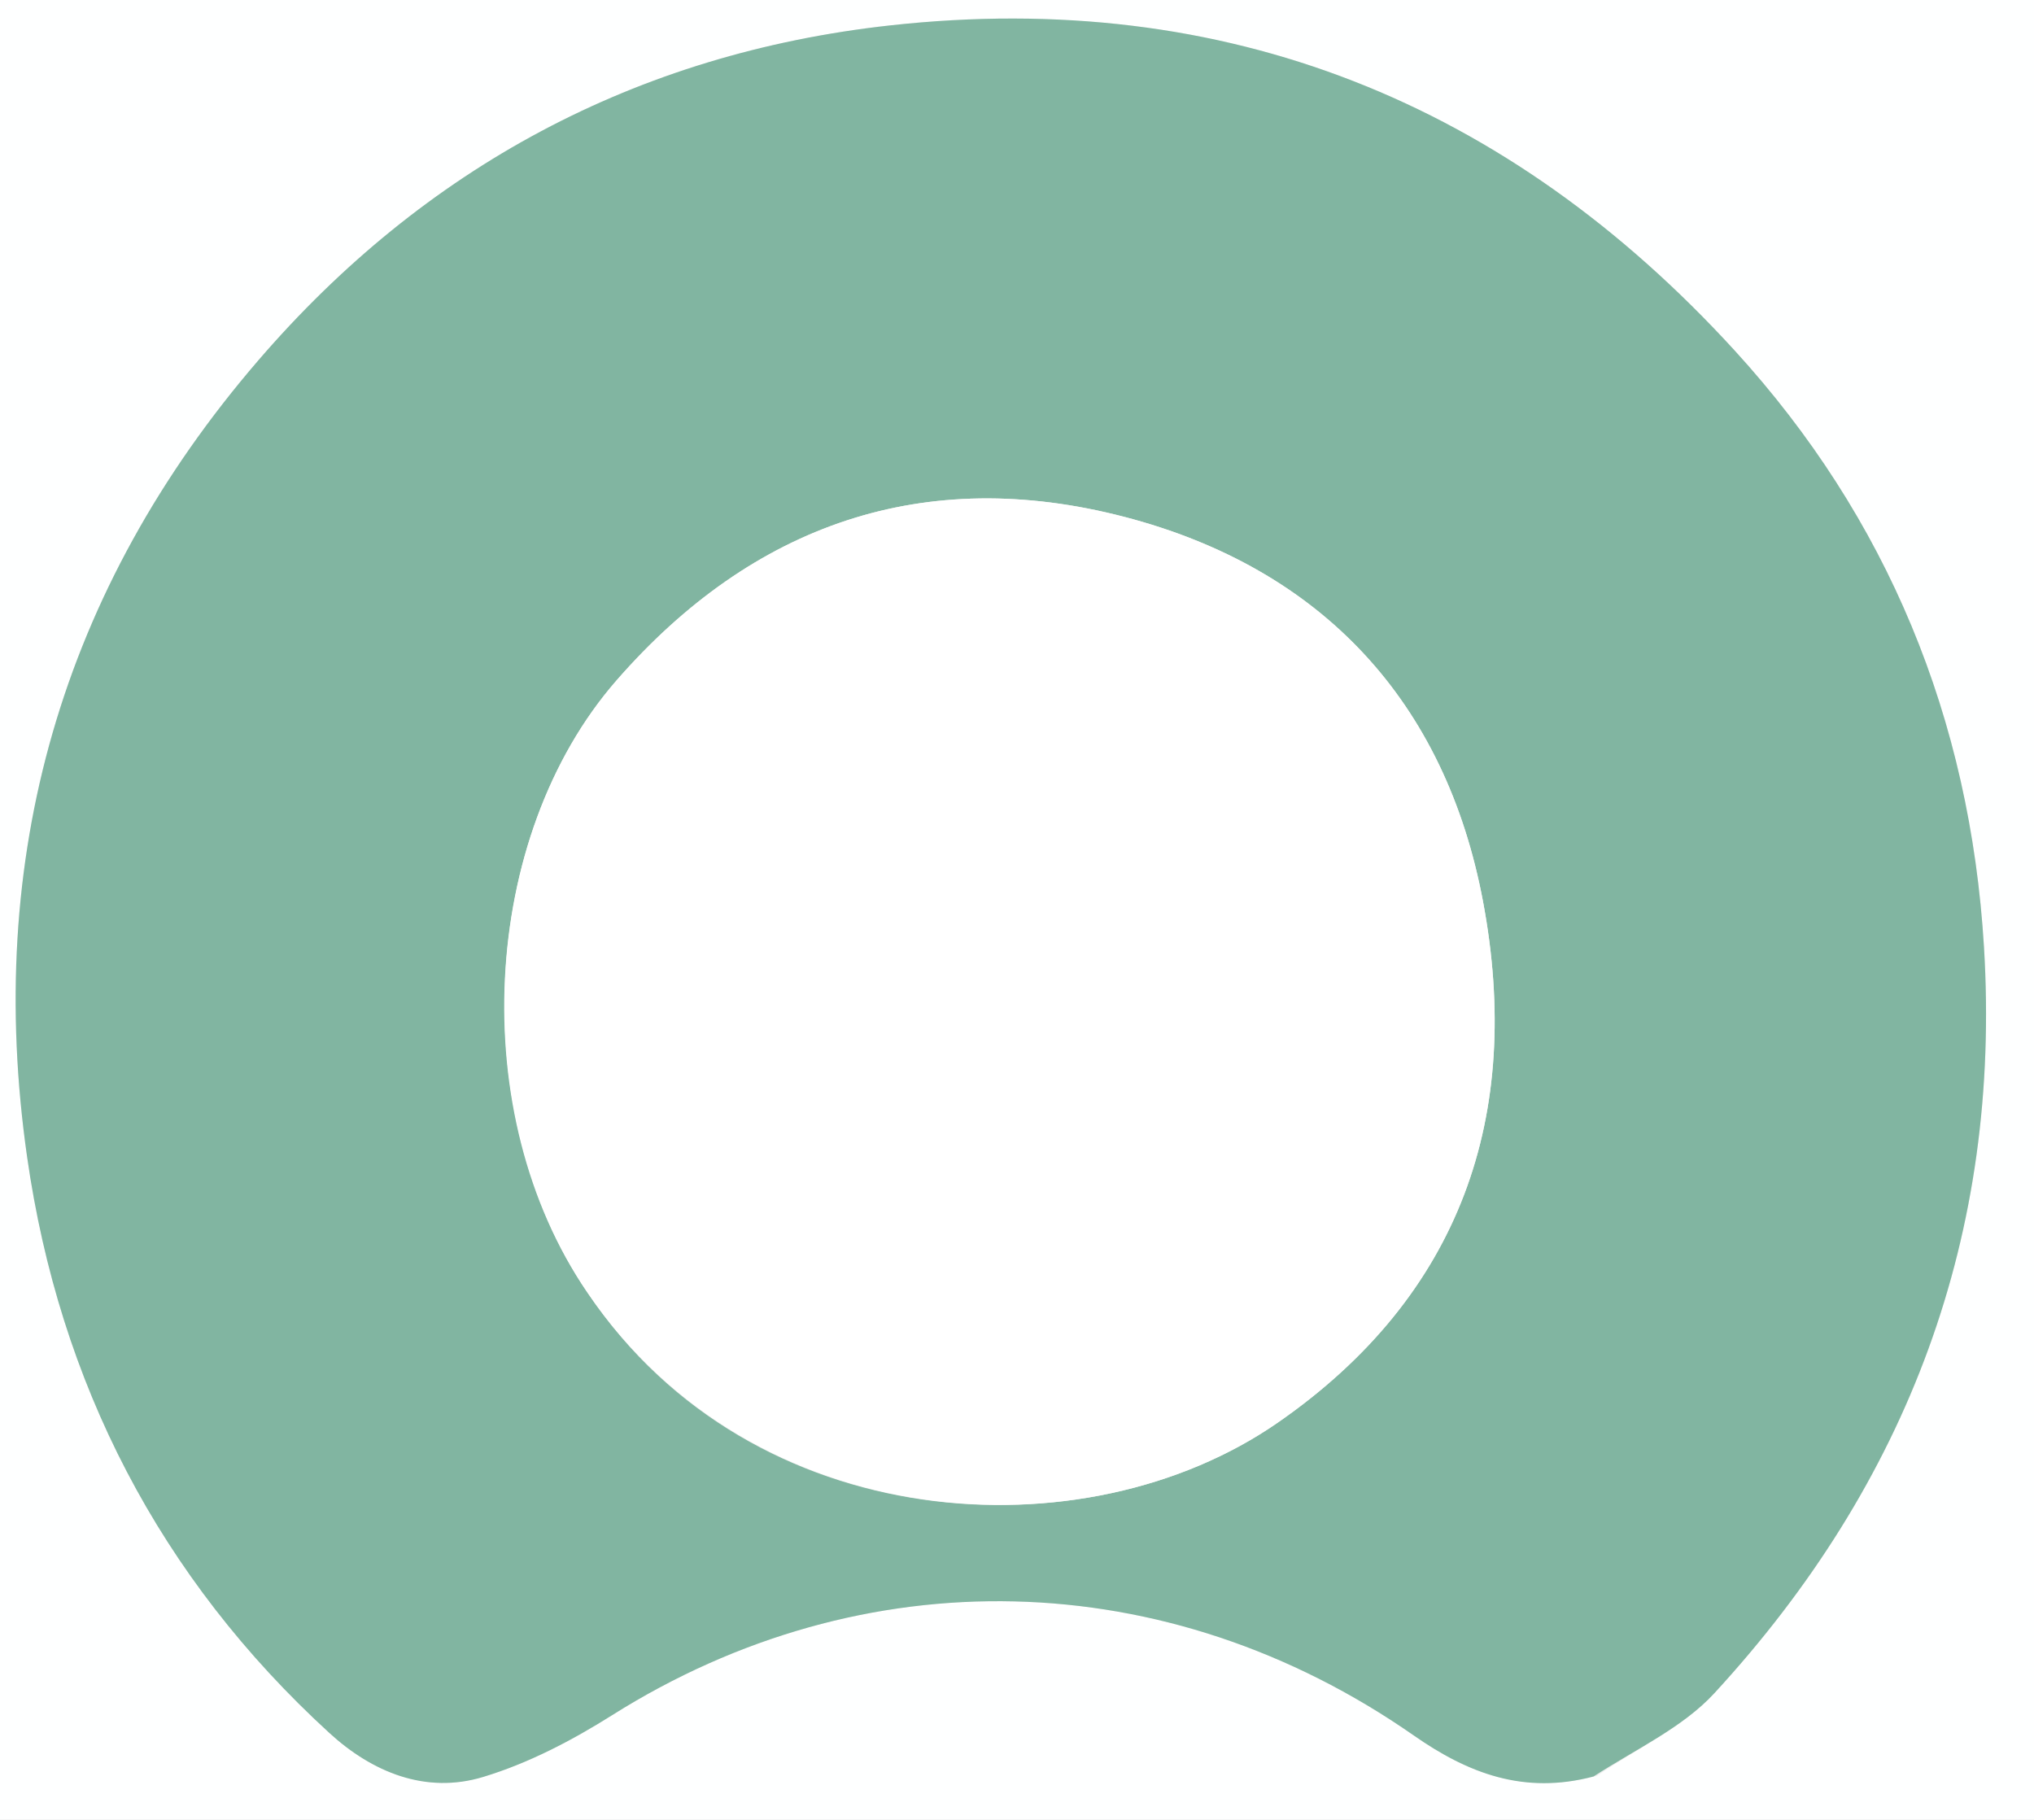
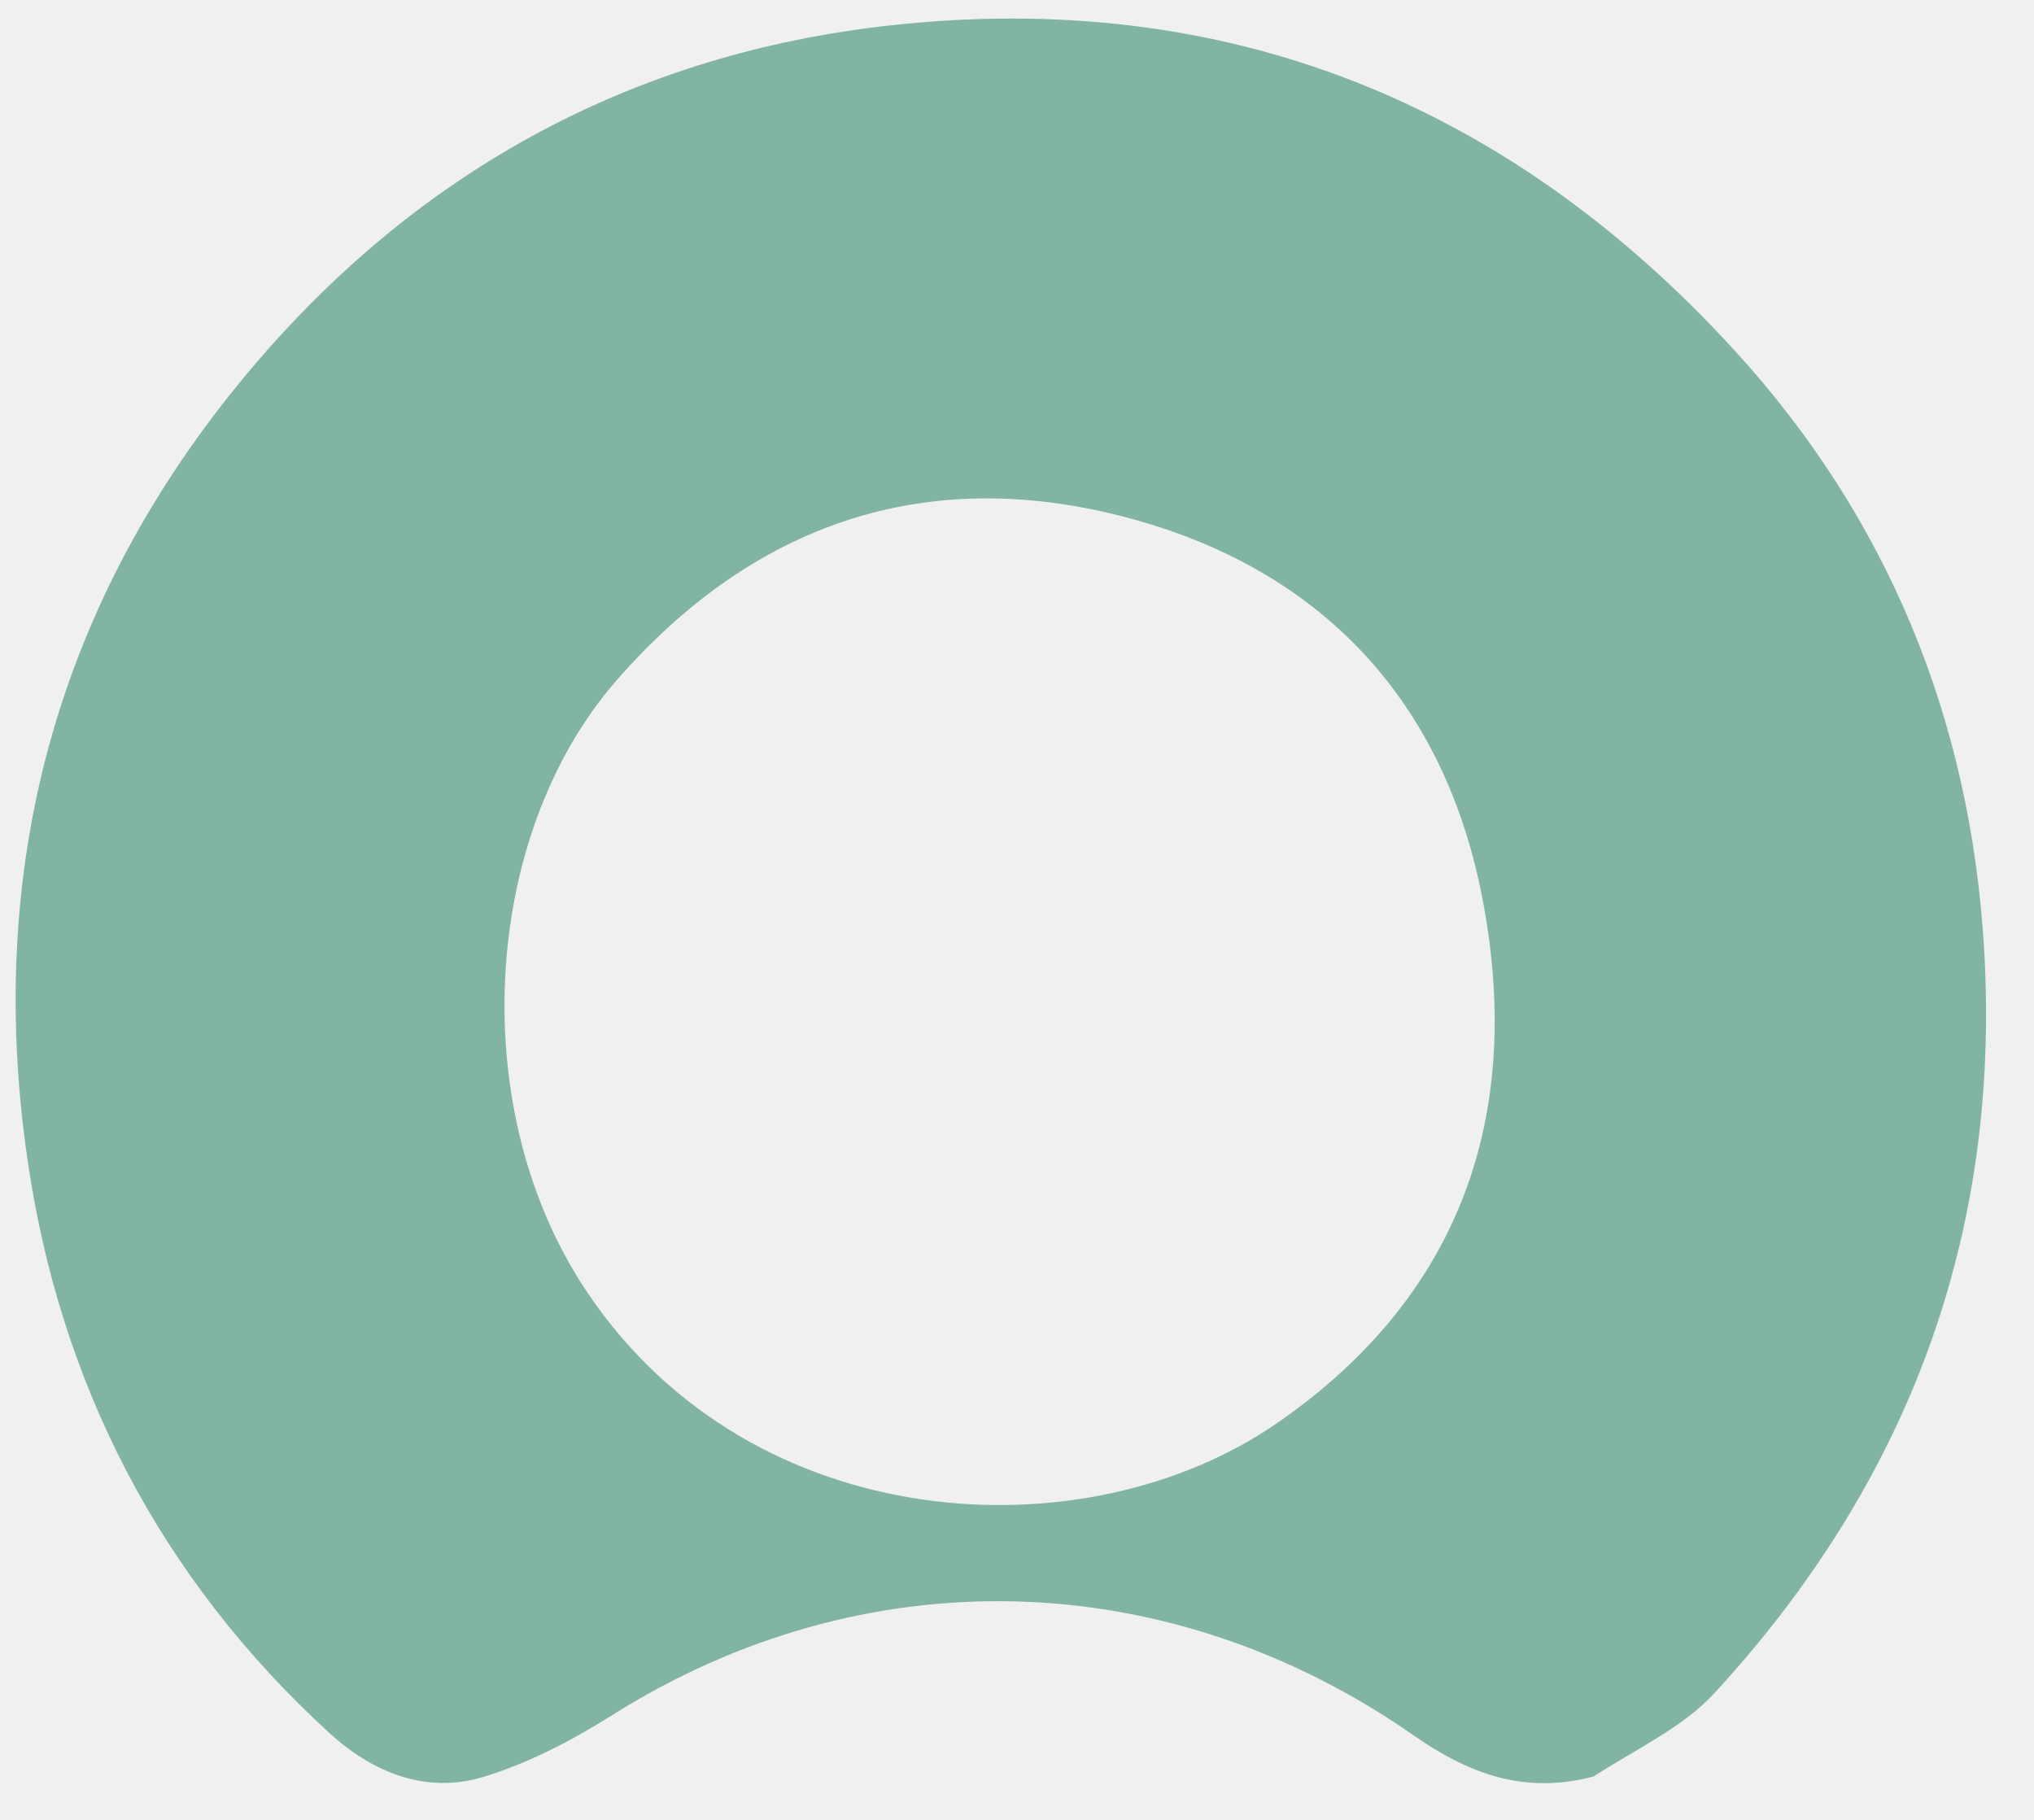
<svg xmlns="http://www.w3.org/2000/svg" version="1.1" id="Layer_1" x="0px" y="0px" viewBox="1 1 237 212" enable-background="new 0 0 237 212" xml:space="preserve">
-   <path fill="#FEFFFF" opacity="1" stroke="none" d=" M143,213   C95.333,213 48.167,213 1,213   C1,142.333 1,71.667 1,1   C80,1 159,1 238,1   C238,71.667 238,142.333 238,213   C206.5,213 175,213 143,213  M187.09,207.925   C191.687,204.755 197.064,202.303 200.753,198.296   C223.331,173.77 234.21,144.862 232.17,111.313   C230.553,84.74 220.953,61.352 203.112,41.833   C176.753,12.995 143.893,-0.374 104.689,3.962   C75.136,7.23 50.434,20.541 31.103,42.986   C8.109,69.683 -0.818,100.995 4.157,135.799   C7.923,162.148 19.592,184.814 39.381,202.929   C44.379,207.504 50.6,210.073 57.282,208.055   C62.546,206.466 67.635,203.809 72.318,200.858   C101.587,182.415 136.948,183.149 165.746,203.227   C172.048,207.621 178.569,210.152 187.09,207.925  z" />
  <path fill="#81B5A1" opacity="1" stroke="none" d=" M186.69,207.993   C178.569,210.152 172.048,207.621 165.746,203.227   C136.948,183.149 101.587,182.415 72.318,200.858   C67.635,203.809 62.546,206.466 57.282,208.055   C50.6,210.073 44.379,207.504 39.381,202.929   C19.592,184.814 7.923,162.148 4.157,135.799   C-0.818,100.995 8.109,69.683 31.103,42.986   C50.434,20.541 75.136,7.23 104.689,3.962   C143.893,-0.374 176.753,12.995 203.112,41.833   C220.953,61.352 230.553,84.74 232.17,111.313   C234.21,144.862 223.331,173.77 200.753,198.296   C197.064,202.303 191.687,204.755 186.69,207.993  M69.598,151.831   C88.733,180.04 127.386,182.359 149.884,166.766   C171.261,151.952 178.459,130.921 173.807,106.082   C169.434,82.736 154.994,67.227 132.044,61.235   C108.723,55.147 88.739,62.052 72.833,80.287   C56.923,98.526 55.221,130.819 69.598,151.831  z" />
-   <path fill="#FFFFFF" opacity="1" stroke="none" d=" M69.392,151.531   C55.221,130.819 56.923,98.526 72.833,80.287   C88.739,62.052 108.723,55.147 132.044,61.235   C154.994,67.227 169.434,82.736 173.807,106.082   C178.459,130.921 171.261,151.952 149.884,166.766   C127.386,182.359 88.733,180.04 69.392,151.531  z" />
</svg>
